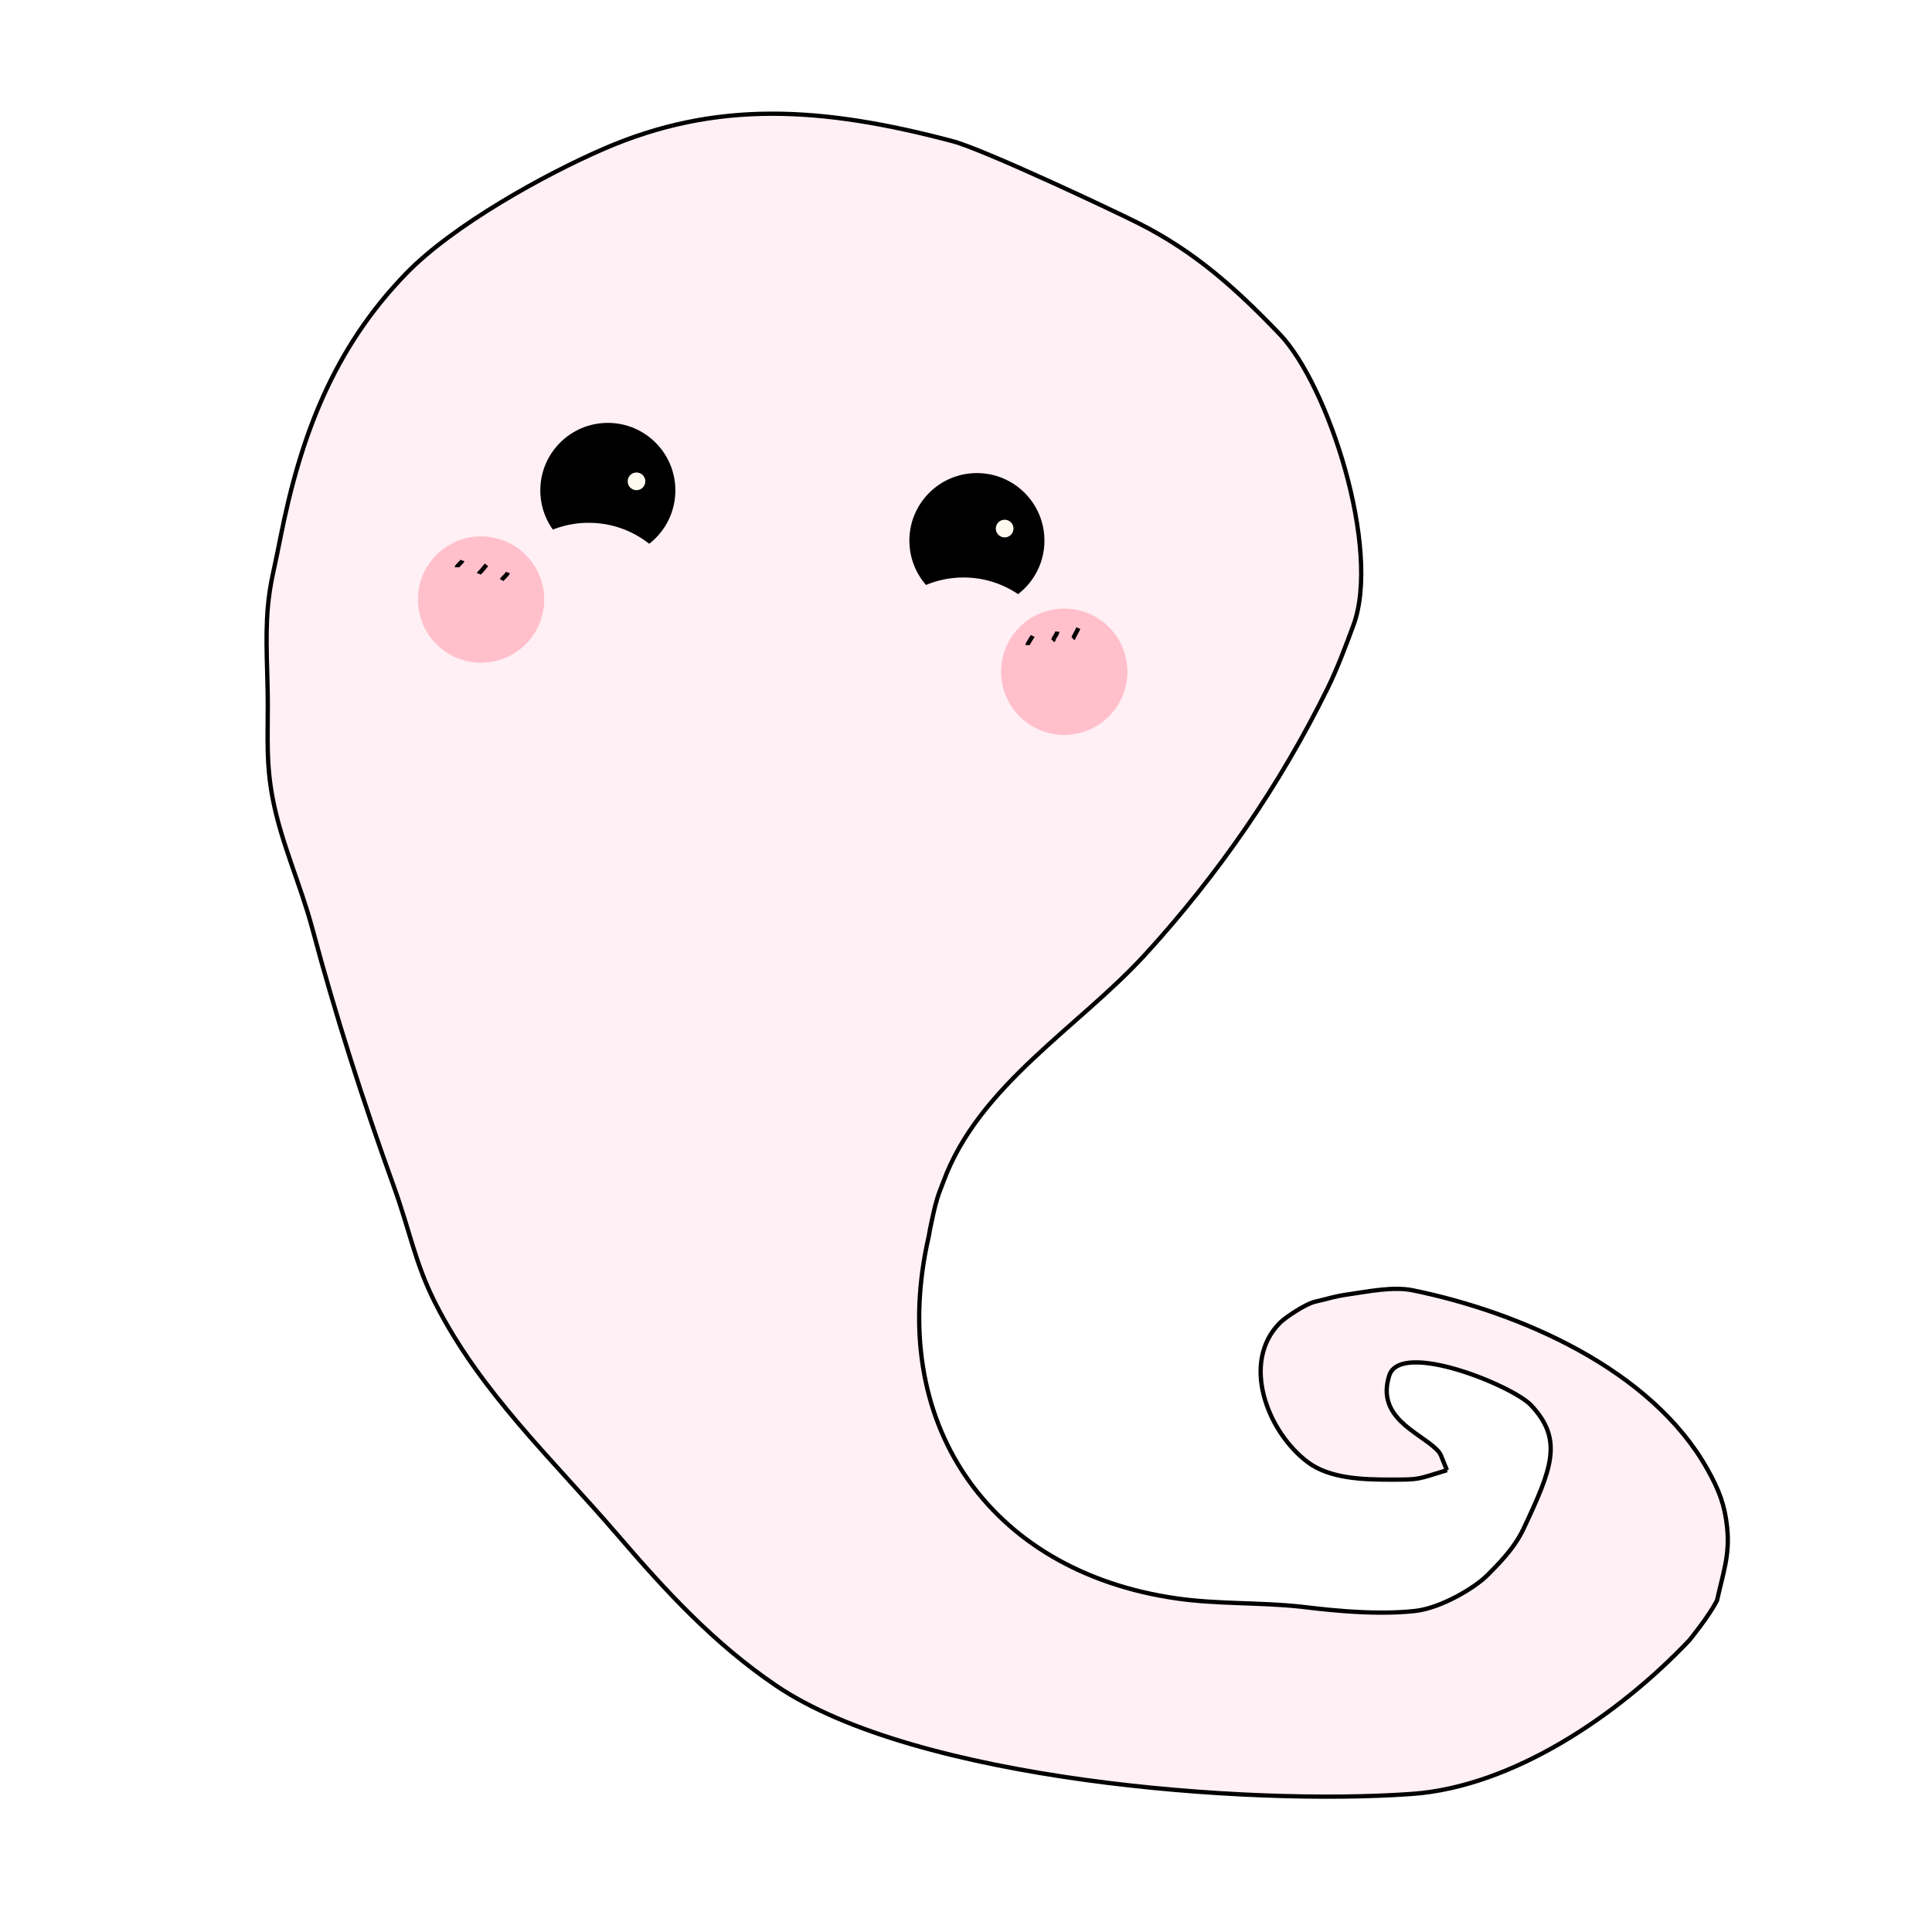
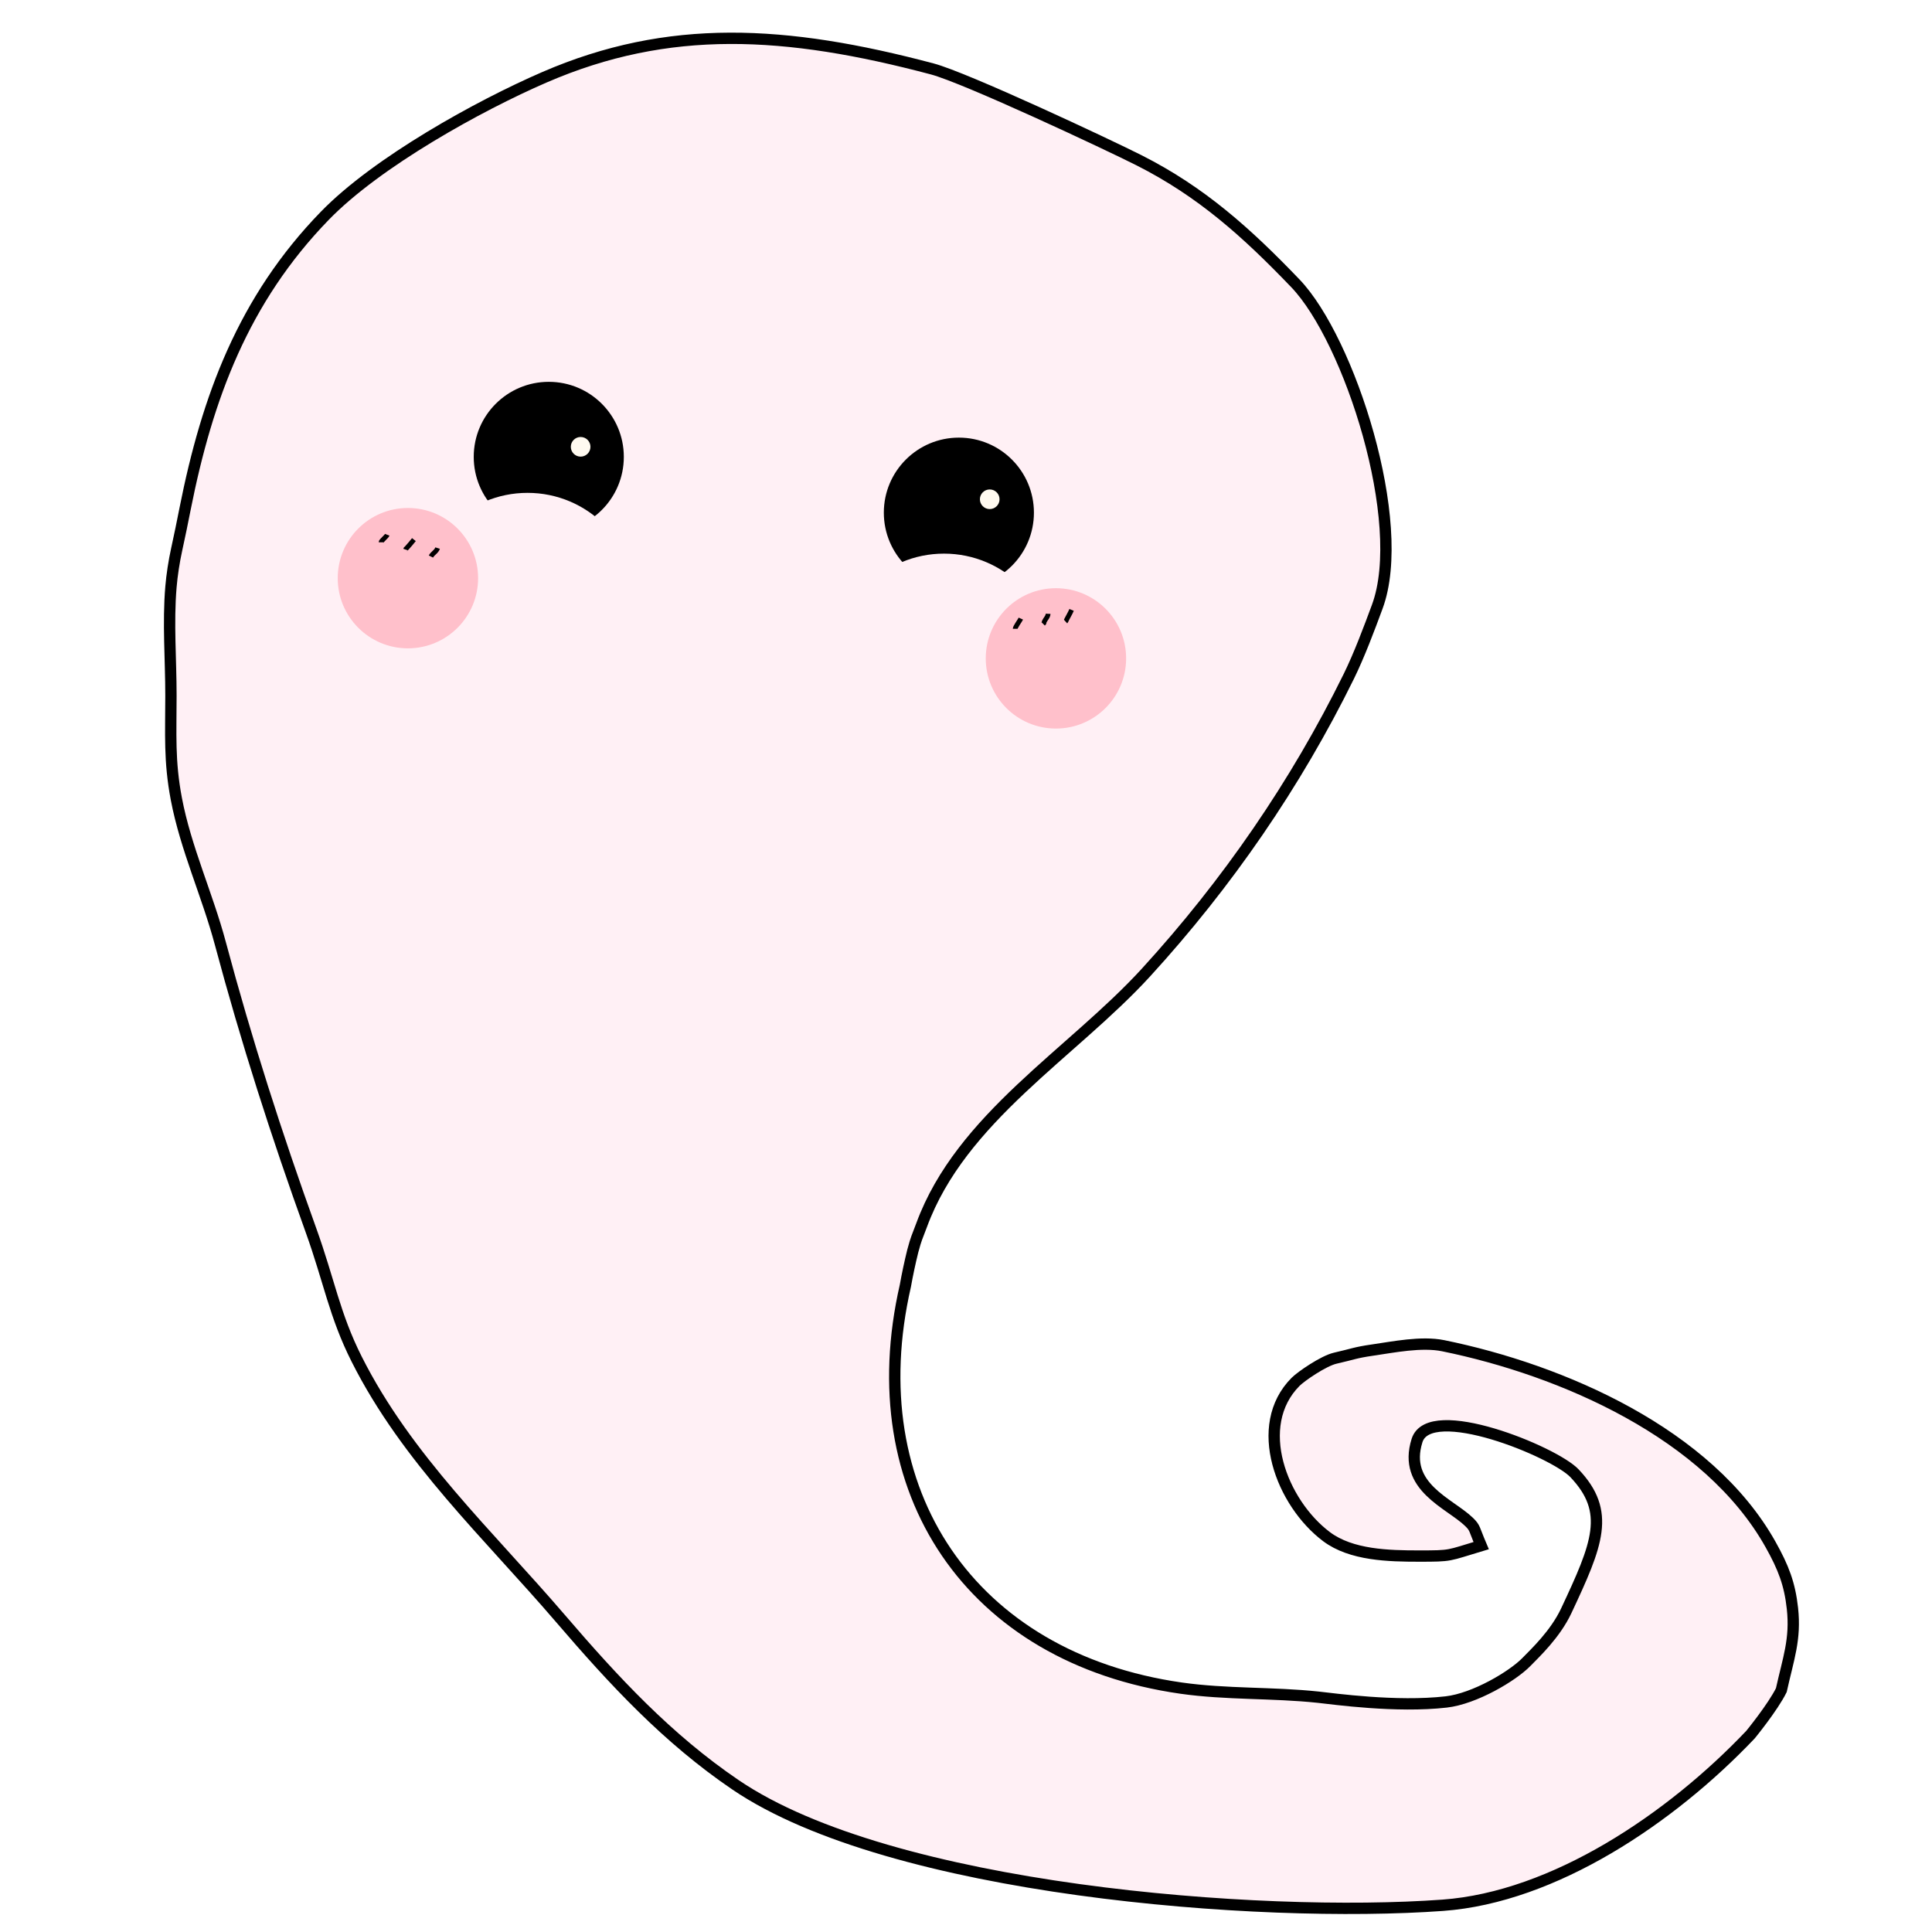
<svg xmlns="http://www.w3.org/2000/svg" width="512" height="512" viewBox="0 0 135.467 135.467">
  <g style="display:inline">
-     <path d="M101.456 103.088c-2.148.643-1.833.659-3.922.659-1.916 0-4.277-.054-5.835-1.223-2.831-2.123-4.718-6.998-1.952-9.773.341-.343 1.758-1.322 2.503-1.49 1.111-.253 1.248-.354 2.33-.51 1.344-.193 3.104-.557 4.48-.277 7.515 1.533 16.724 5.534 20.653 12.536.817 1.456 1.216 2.498 1.384 4.039.214 1.958-.264 3.177-.701 5.16-.543 1.093-1.948 2.809-1.948 2.809-5.017 5.284-12.39 10.254-19.418 10.765-11.58.841-34.808-.936-44.62-7.595-4.31-2.927-7.69-6.58-11.059-10.507-4.543-5.296-9.679-10.055-12.854-16.36-1.402-2.783-1.731-4.934-2.892-8.153-2.161-5.997-4.067-11.933-5.71-18.077-.82-3.07-2.184-5.999-2.777-9.12-.456-2.404-.341-4.095-.341-6.526 0-2.282-.191-4.571 0-6.845.064-.765.197-1.623.361-2.373.204-.929.351-1.653.536-2.585 1.388-6.986 3.668-13.175 8.81-18.47 3.307-3.403 9.731-6.952 13.857-8.739 7.845-3.399 15.215-2.984 24.472-.528 2.117.562 11.096 4.776 13.051 5.764 3.945 1.993 6.81 4.576 9.866 7.763C93.14 26.99 96.866 38.51 94.9 43.835c-.512 1.389-1.144 3.072-1.8 4.405-3.338 6.785-7.672 13.08-12.794 18.68-4.667 5.104-11.668 9.17-14.157 15.932-.32.87-.318.75-.561 1.645-.11.401-.408 1.787-.467 2.192-2.968 12.934 4.101 23.492 17.395 25.39 2.86.41 5.791.267 8.66.573.958.103 4.921.663 8.073.301 1.798-.206 4.19-1.629 5.063-2.525.56-.574 1.82-1.757 2.51-3.224 1.975-4.204 2.834-6.25.519-8.685-1.294-1.361-9.142-4.57-9.933-2.063-.926 2.931 2.057 3.951 3.28 5.135.402.39.306.417.767 1.497z" style="fill:#fff0f5;stroke:#000;stroke-width:.301px;stroke-linecap:butt;stroke-linejoin:miter;stroke-opacity:1" />
-     <circle cx="41.474" cy="43.671" r="6.374" style="fill:pink;stroke-width:.301" />
-     <ellipse cx="66.85" cy="48.33" rx=".387" ry=".231" style="fill:pink;stroke-width:.301" />
+     <path d="M103.856 108.375c-2.387.715-2.036.732-4.357.732-2.13 0-4.753-.06-6.484-1.359-3.146-2.36-5.242-7.775-2.169-10.86.38-.38 1.953-1.468 2.781-1.656 1.235-.28 1.386-.392 2.59-.565 1.492-.215 3.449-.62 4.977-.308 8.35 1.703 18.584 6.15 22.949 13.93.908 1.618 1.351 2.775 1.538 4.487.238 2.176-.293 3.53-.779 5.733-.603 1.216-2.164 3.122-2.164 3.122-5.575 5.871-13.768 11.394-21.578 11.962-12.868.935-38.677-1.04-49.579-8.44-4.79-3.251-8.546-7.311-12.289-11.675-5.048-5.884-10.755-11.172-14.283-18.178-1.558-3.093-1.924-5.483-3.213-9.06-2.402-6.663-4.52-13.26-6.345-20.086-.912-3.412-2.427-6.666-3.086-10.135-.507-2.67-.379-4.55-.379-7.25 0-2.536-.212-5.08 0-7.606.071-.85.219-1.804.402-2.637.226-1.032.39-1.837.595-2.873 1.542-7.762 4.076-14.64 9.79-20.522 3.674-3.782 10.812-7.725 15.397-9.711 8.717-3.777 16.906-3.317 27.192-.588 2.353.625 12.33 5.308 14.503 6.406 4.383 2.214 7.566 5.085 10.962 8.626 3.79 3.953 7.93 16.753 5.746 22.67-.569 1.544-1.272 3.414-2 4.896-3.709 7.54-8.525 14.533-14.217 20.757-5.186 5.671-12.965 10.19-15.73 17.703-.357.967-.354.834-.624 1.828a38 38 0 0 0-.519 2.435c-3.298 14.372 4.558 26.103 19.329 28.213 3.177.454 6.435.296 9.622.637 1.066.114 5.47.735 8.971.334 1.998-.229 4.655-1.81 5.626-2.806.622-.638 2.023-1.953 2.789-3.582 2.194-4.672 3.15-6.945.577-9.651-1.438-1.512-10.158-5.078-11.038-2.292-1.028 3.257 2.287 4.39 3.645 5.706.447.434.34.463.852 1.663z" style="fill:#fff0f5;stroke:#000;stroke-width:.794;stroke-linecap:butt;stroke-linejoin:miter;stroke-opacity:1;stroke-dasharray:none" />
+     <circle cx="37.207" cy="42.353" r="7.083" style="fill:pink;stroke-width:.335" />
+     <ellipse cx="65.404" cy="47.529" rx=".43" ry=".257" style="fill:pink;stroke-width:.335" />
  </g>
-   <circle cx="42.62" cy="34.386" r="4.735" style="fill:#000;stroke-width:.301" />
-   <circle cx="68.498" cy="37.906" r="4.735" style="fill:#000;stroke-width:.301" />
-   <circle cx="70.444" cy="37.061" r=".62" style="fill:#fffaf0;stroke-width:.301" />
-   <circle cx="44.63" cy="33.75" r=".62" style="fill:#fffaf0;stroke-width:.301" />
-   <circle cx="67.558" cy="47.34" r="6.849" style="fill:#fff0f5;stroke-width:.301" />
-   <circle cx="41.278" cy="43.506" r="6.849" style="fill:#fff0f5;stroke-width:.301" />
-   <circle cx="74.622" cy="47.101" r="4.429" style="display:inline;fill:pink;stroke-width:.301" />
-   <circle cx="33.731" cy="42.039" r="4.429" style="display:inline;fill:pink;stroke-width:.301" />
-   <path d="M32.426 39.3c-.046.123-.391.381-.391.478" style="fill:none;stroke:#000;stroke-width:.301px;stroke-linecap:butt;stroke-linejoin:miter;stroke-opacity:1" />
-   <path d="M34.11 39.606q-.21.264-.435.514c-.097.108-.067.037-.093.114" style="fill:red;stroke:#000;stroke-width:.302;stroke-linecap:butt;stroke-linejoin:miter;stroke-miterlimit:4;stroke-dasharray:none;stroke-opacity:1" />
-   <path d="M35.605 40.142c-.074.226-.32.327-.422.533M72.409 44.591c-.056.122-.358.525-.358.642M74.129 44.287c-.01.199-.17.327-.243.497-.043.098.034.035-.07.14M75.61 44.042c-.088.211-.21.405-.312.609-.02.04-.043.113-.064.13" style="fill:none;stroke:#000;stroke-width:.301px;stroke-linecap:butt;stroke-linejoin:miter;stroke-opacity:1" />
+   <circle cx="38.479" cy="32.035" r="5.262" style="fill:#000;stroke-width:.335" />
+   <circle cx="67.234" cy="35.947" r="5.262" style="fill:#000;stroke-width:.335" />
+   <circle cx="69.397" cy="35.007" r=".689" style="fill:#fffaf0;stroke-width:.335" />
+   <circle cx="40.713" cy="31.329" r=".689" style="fill:#fffaf0;stroke-width:.335" />
+   <circle cx="66.19" cy="46.43" r="7.611" style="fill:#fff0f5;stroke-width:.335" />
+   <circle cx="36.989" cy="42.169" r="7.611" style="fill:#fff0f5;stroke-width:.335" />
+   <circle cx="74.04" cy="46.164" r="4.921" style="display:inline;fill:pink;stroke-width:.335" />
+   <circle cx="28.602" cy="40.539" r="4.921" style="display:inline;fill:pink;stroke-width:.335" />
+   <path d="M27.153 37.496c-.052.137-.436.423-.436.53" style="fill:none;stroke:#000;stroke-width:.335px;stroke-linecap:butt;stroke-linejoin:miter;stroke-opacity:1" />
+   <path d="M29.023 37.836q-.232.293-.483.57c-.108.12-.074.042-.104.128" style="fill:red;stroke:#000;stroke-width:.335;stroke-linecap:butt;stroke-linejoin:miter;stroke-miterlimit:4;stroke-dasharray:none;stroke-opacity:1" />
+   <path d="M30.684 38.43c-.08.253-.354.364-.468.593M71.58 43.375c-.061.136-.397.583-.397.714M73.491 43.037c-.01.22-.19.364-.27.552-.047.11.039.04-.078.156M75.137 42.765c-.098.235-.234.45-.347.676-.023.045-.048.126-.07.146" style="fill:none;stroke:#000;stroke-width:.335px;stroke-linecap:butt;stroke-linejoin:miter;stroke-opacity:1" />
</svg>
